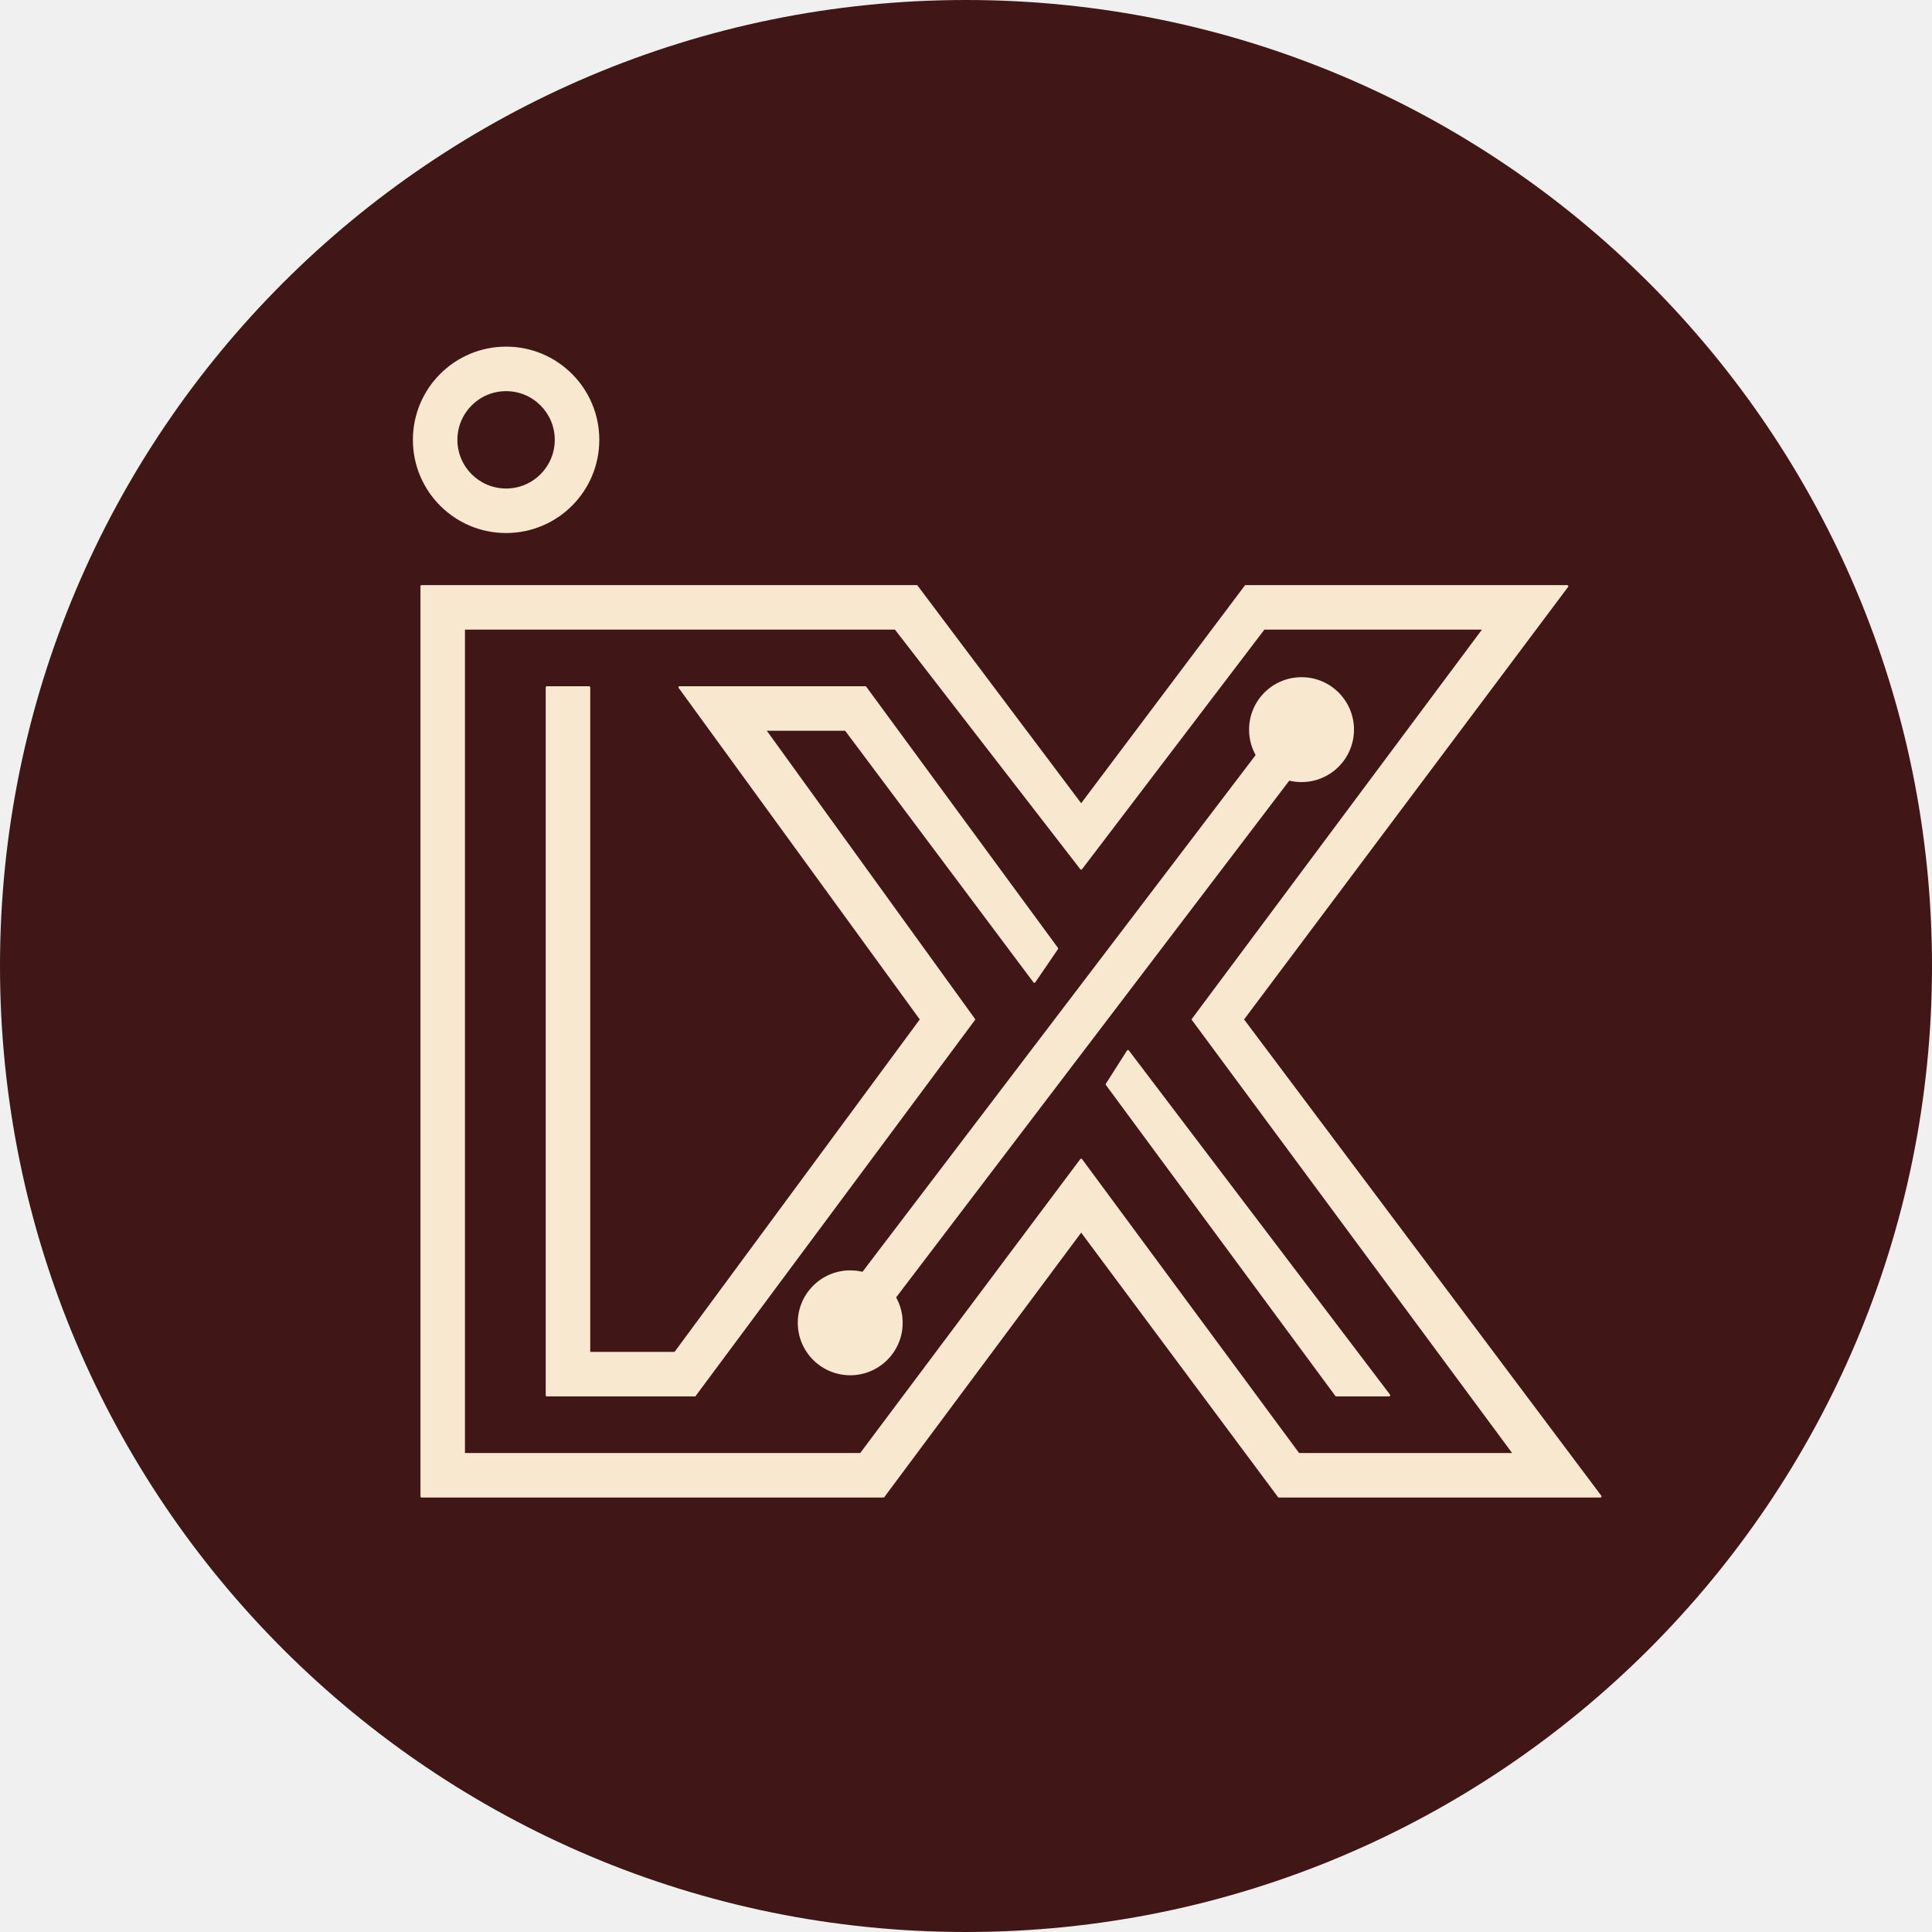
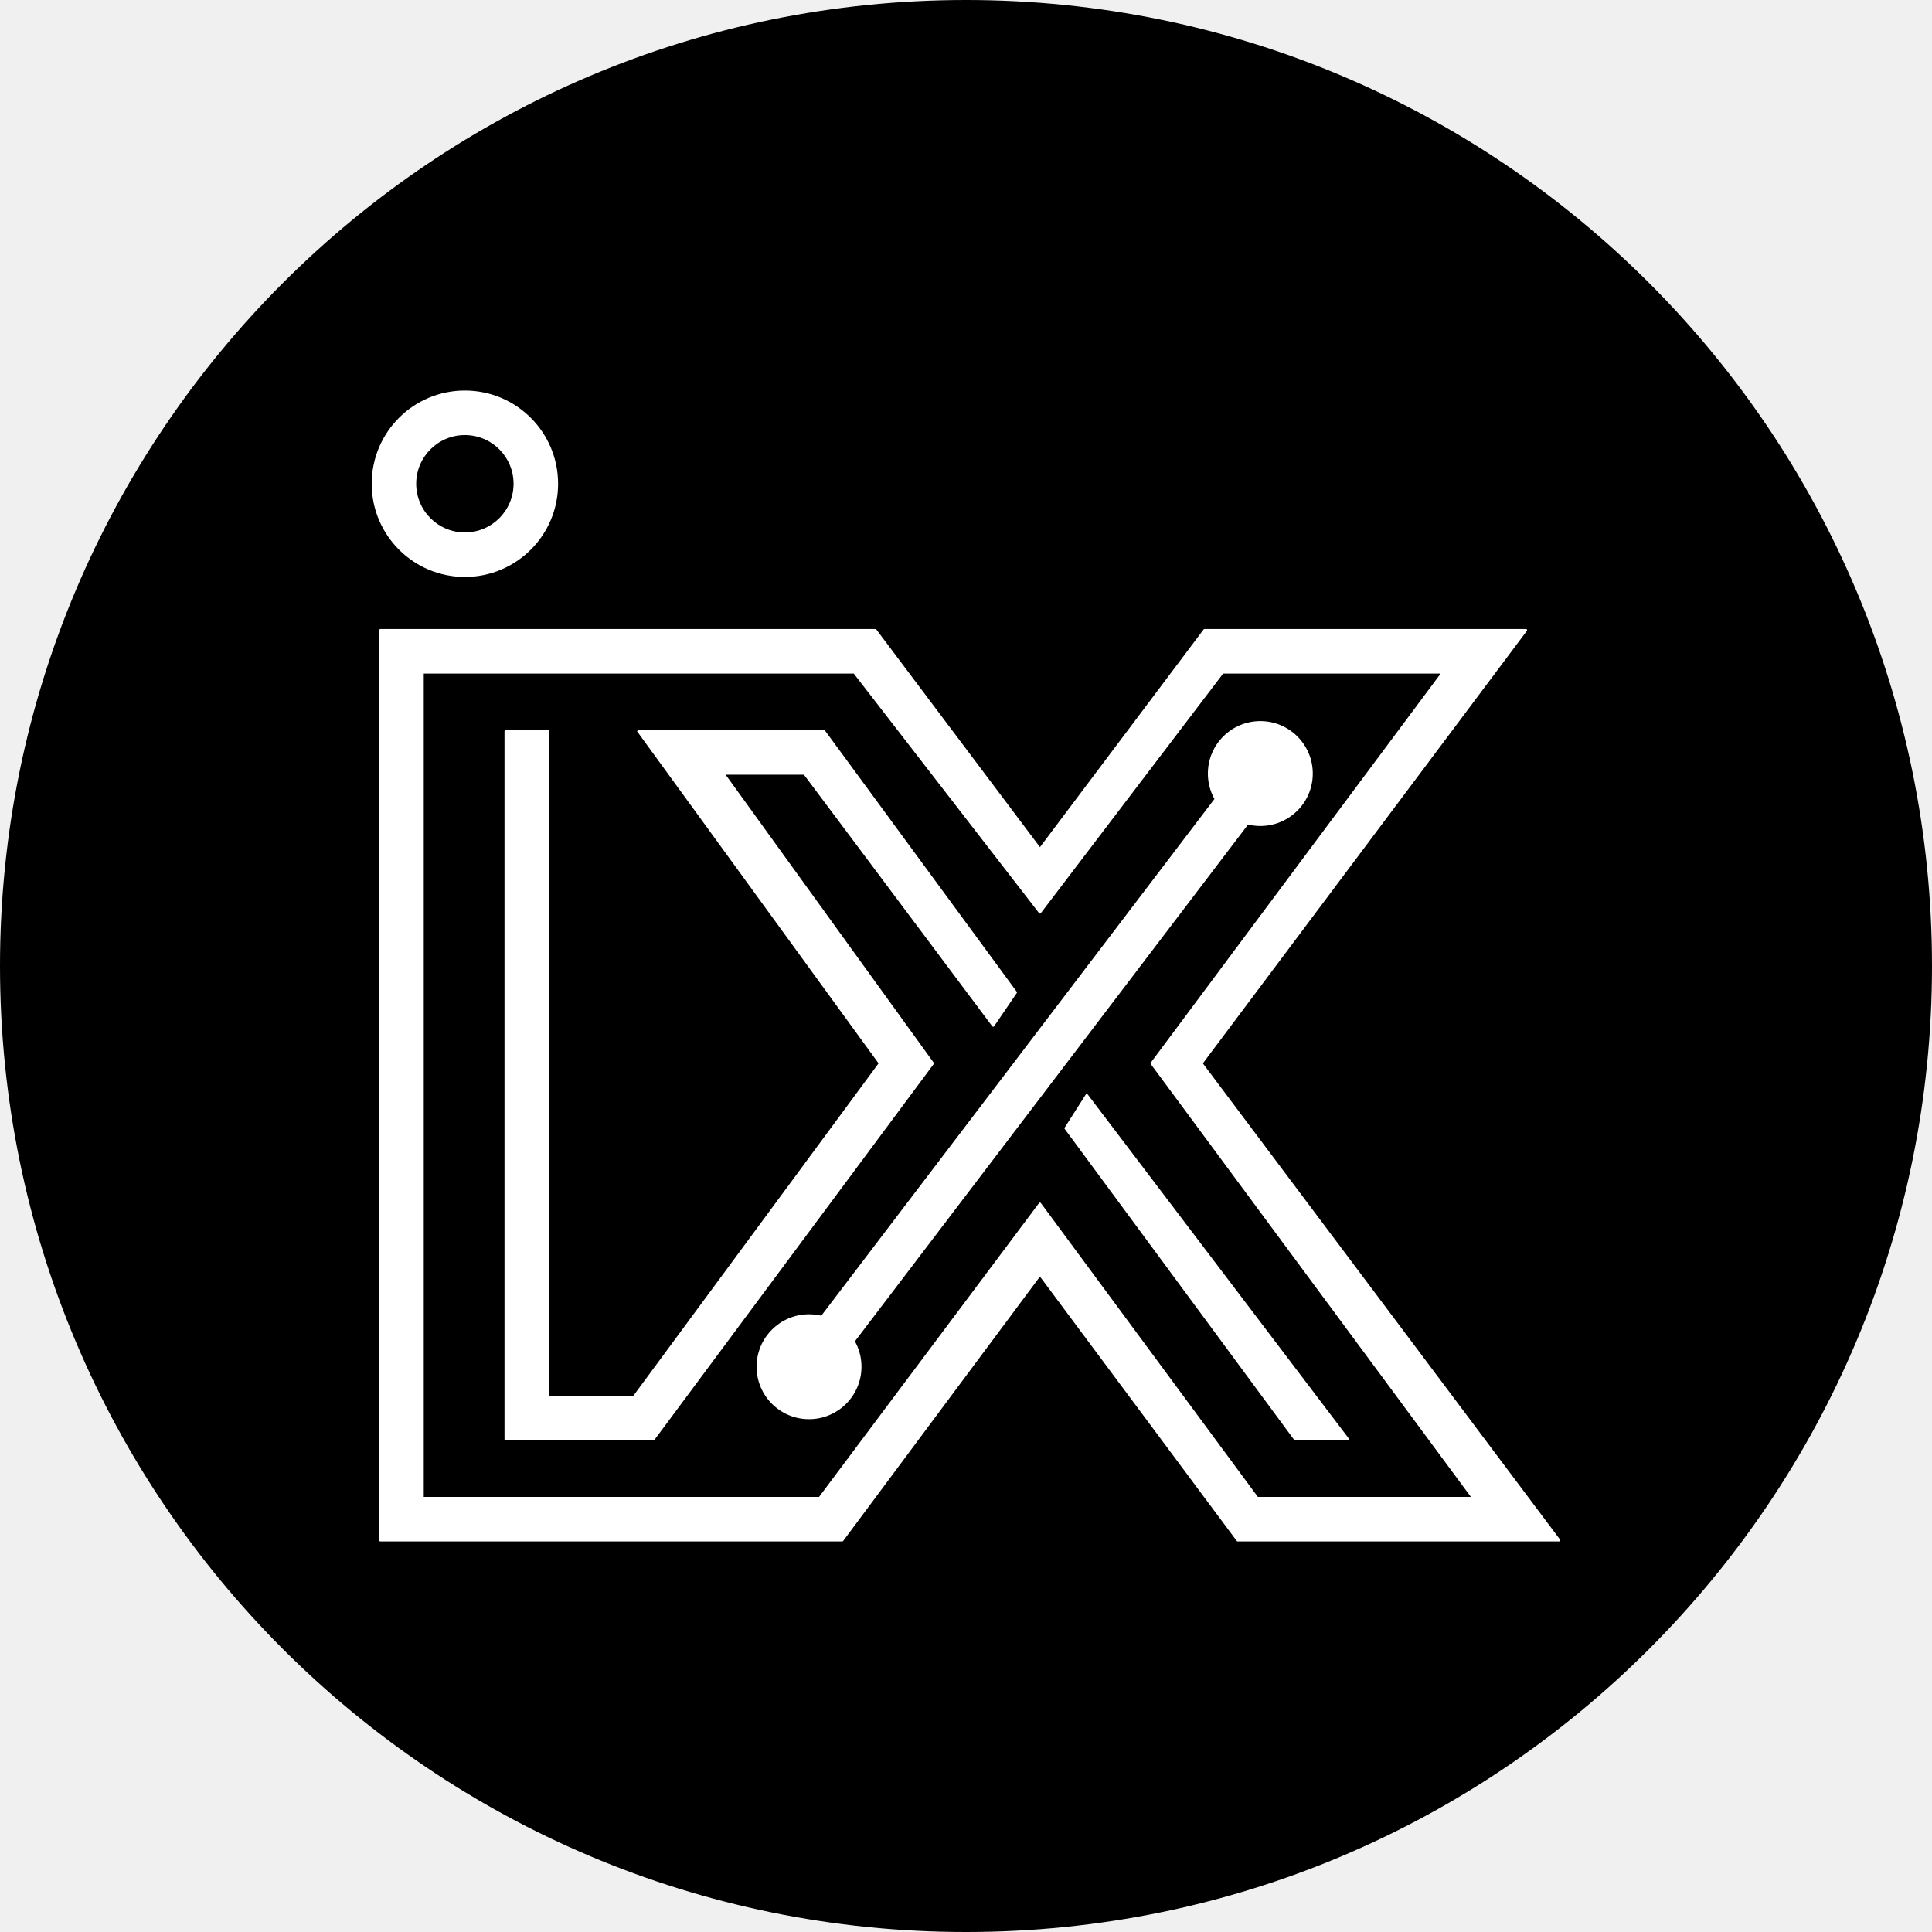
<svg xmlns="http://www.w3.org/2000/svg" viewBox="0 0 512 512" width="512" height="512">
-   <circle cx="256" cy="256" r="256" fill="#401617" />
-   <g transform="translate(256 256) scale(0.4) translate(-954.7 -961.6)">
-     <g fill="#f8e8d0" stroke="#f8e8d0" stroke-width="1.5" stroke-linejoin="round">
+   <circle cx="256" cy="256" r="256" fill="#000" />
+   <g transform="translate(256 256) scale(0.4) translate(-982 -932.5)">
+     <g fill="#fff" stroke="#fff" stroke-width="1.5" stroke-linejoin="round">
      <path fill-rule="evenodd" d="M650 552a61 61 0 1 0 .01 0ZM650 580a33 33 0 1 1-.01 0Z" />
      <path fill-rule="evenodd" d="M594 710H922L1031 855L1140 710H1353L1138 997L1375 1313H1162L1031 1137L900 1313H594Z M622 738V1285H885L1031 1090L1175 1285H1318L1105 997L1298 738H1152L1031 897L908 738Z" />
      <path d="M677 777H705V1218H762L775 1246H677Z" />
      <path d="M765 777L822 806L960 997L775 1246L762 1218L925 997Z" />
      <path d="M765 777H888L1015 950L1000 972L875 805H822Z" />
      <path d="M1062 1018L1235 1246H1200L1048 1040Z" />
      <line x1="1177" y1="805" x2="878" y2="1198" stroke-width="28" />
      <circle cx="1177" cy="805" r="34" />
      <circle cx="878" cy="1198" r="34" />
    </g>
  </g>
</svg>
